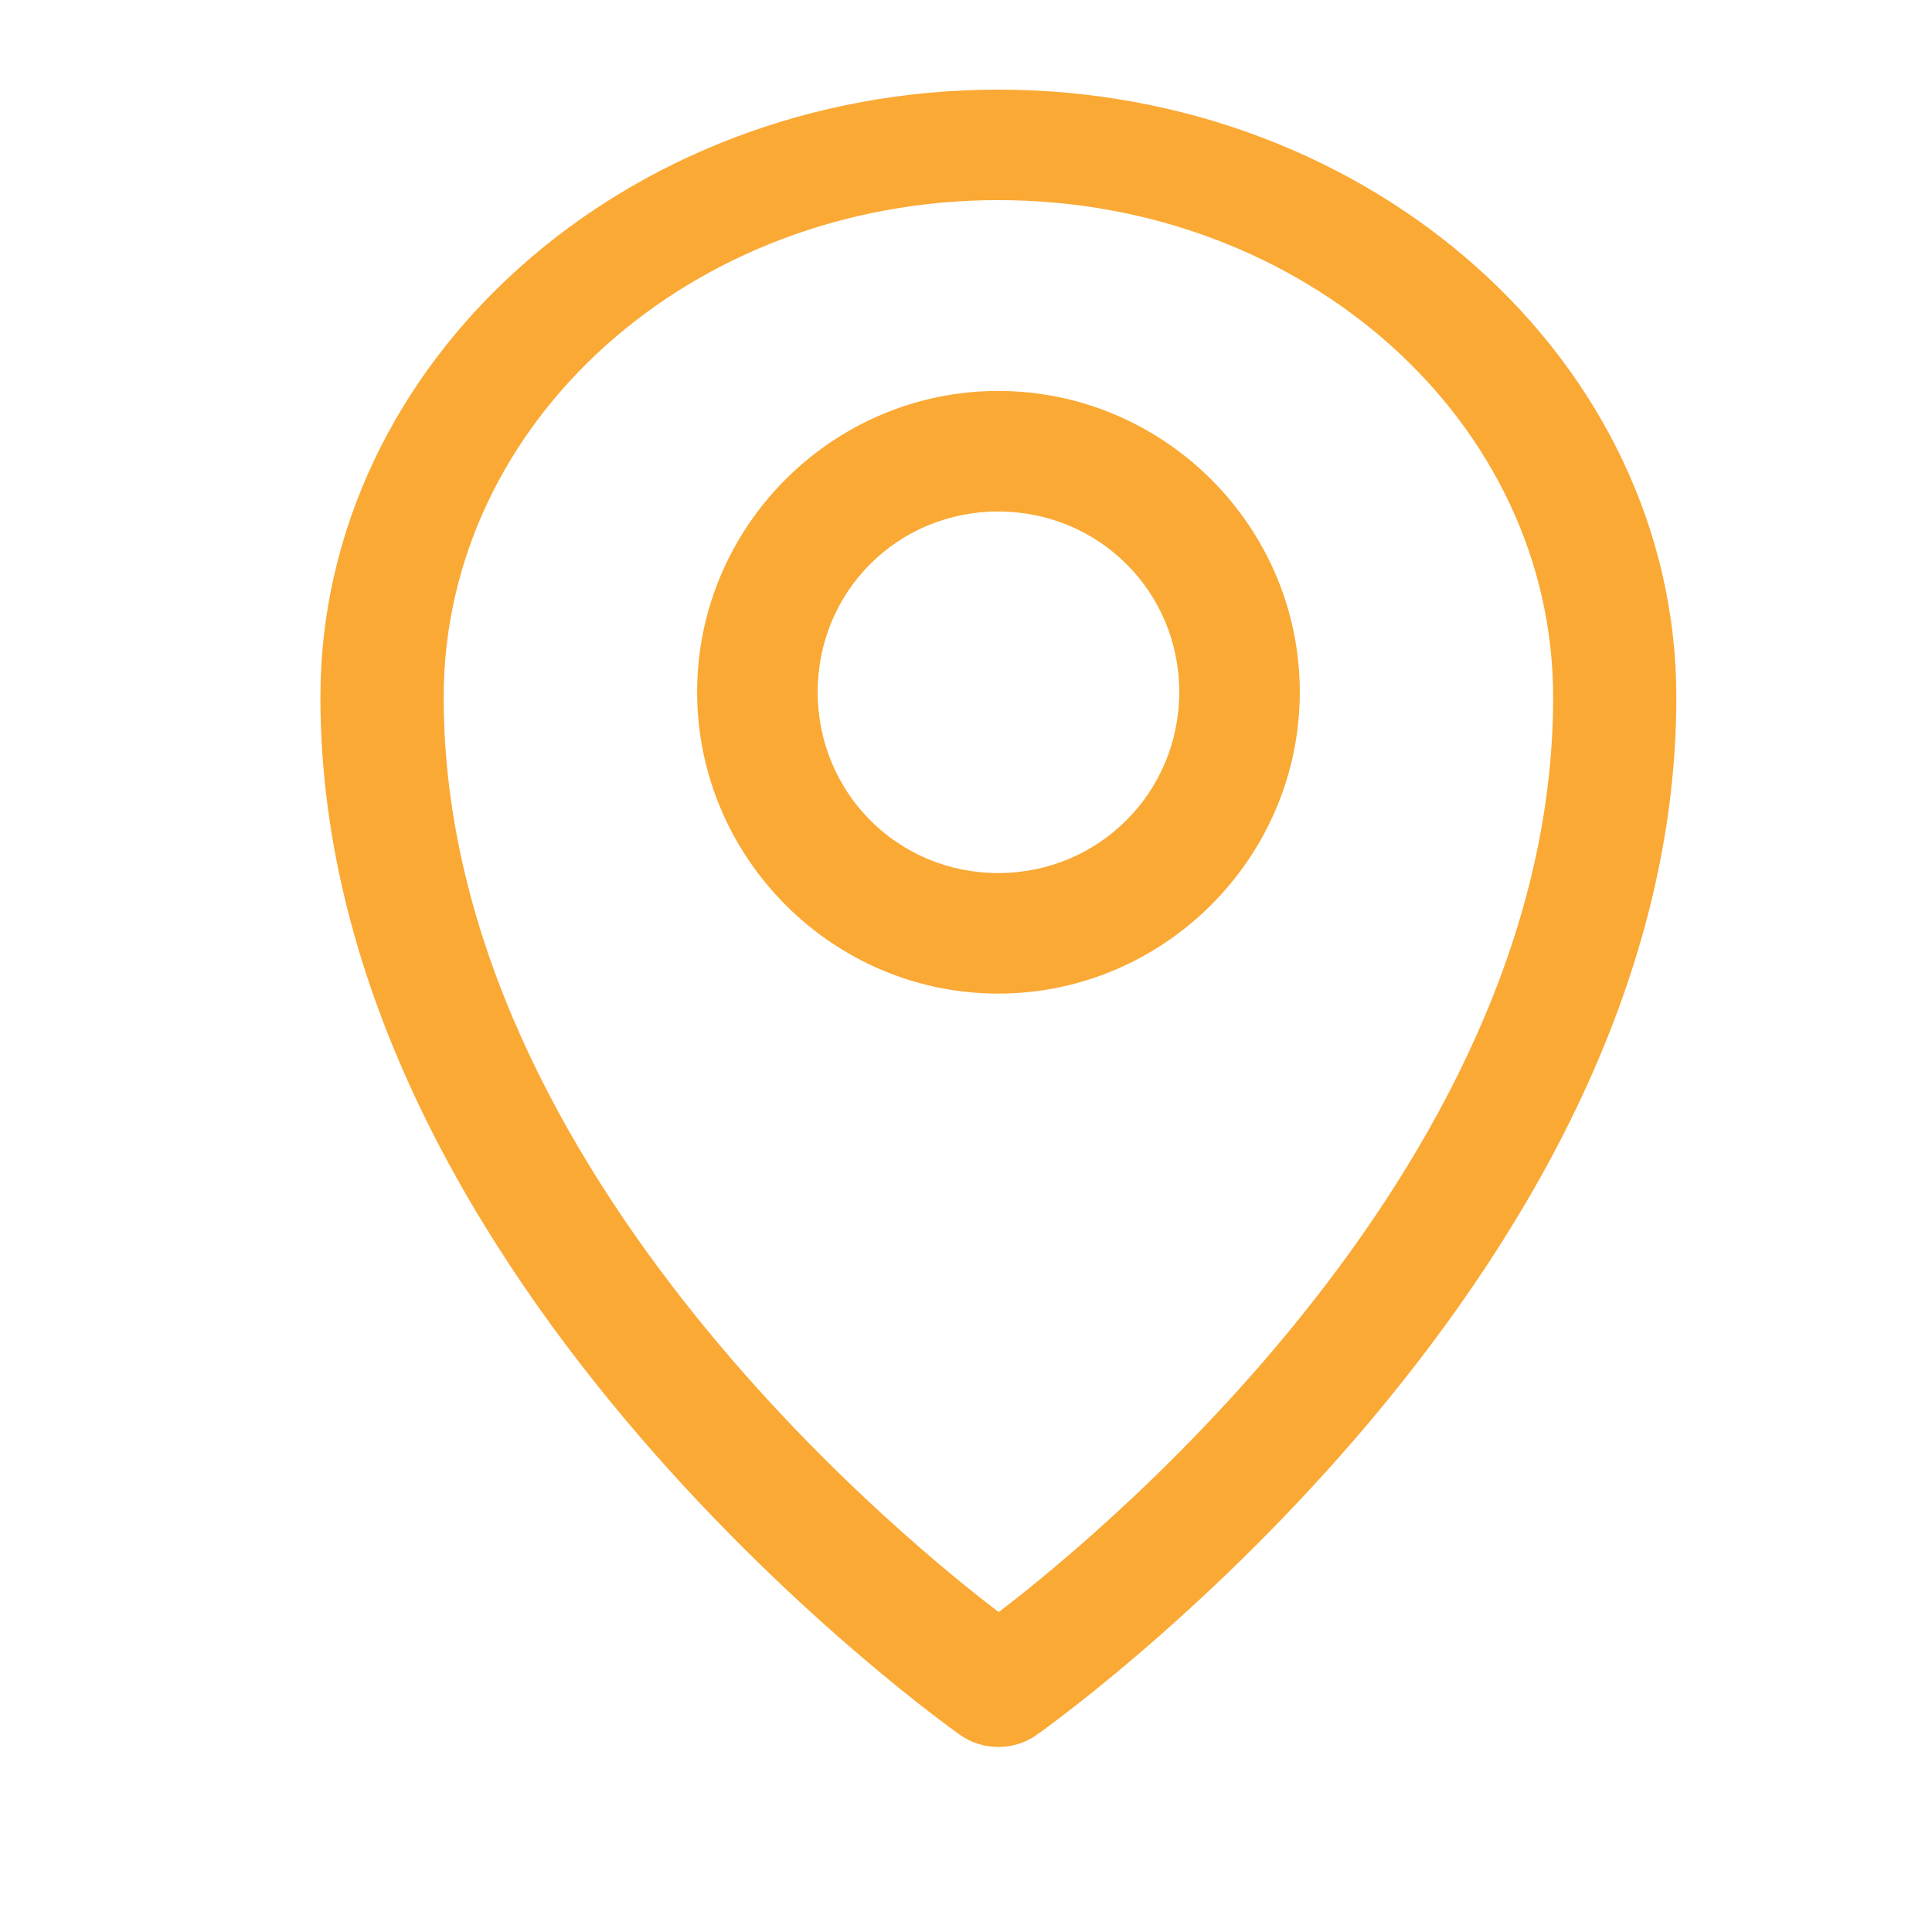
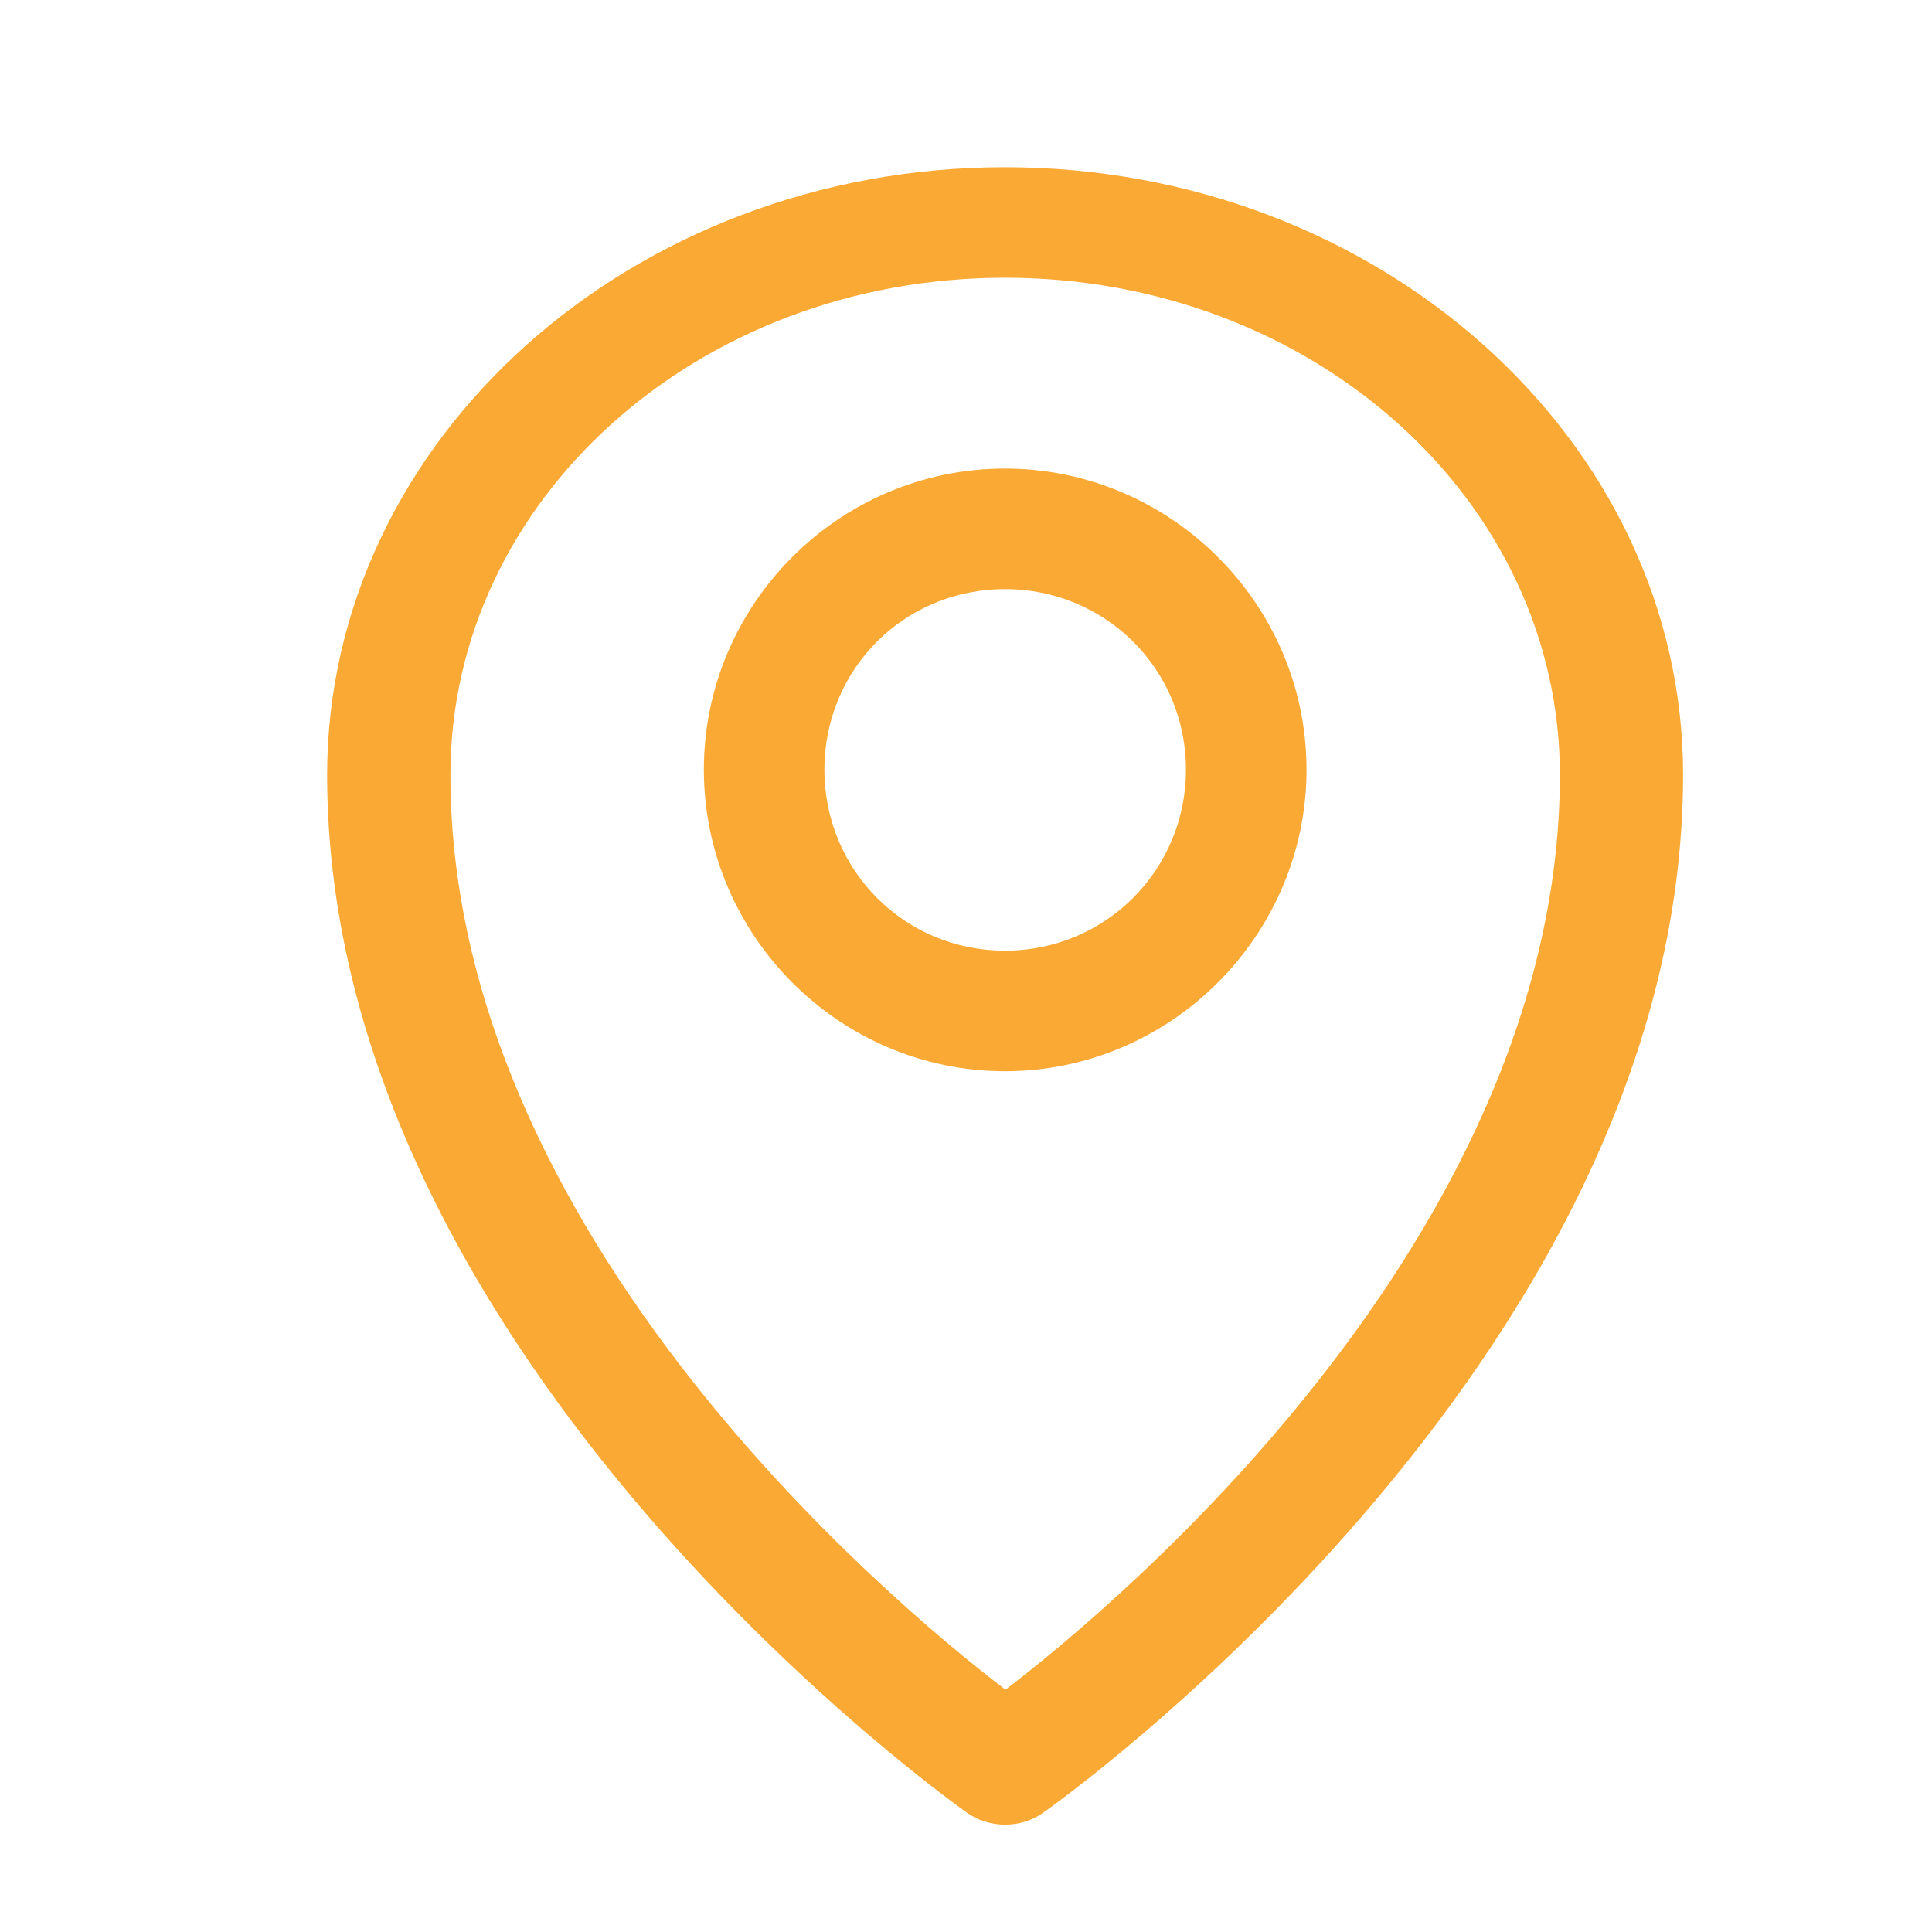
- <svg xmlns="http://www.w3.org/2000/svg" version="1.1" id="圖層_1" x="0px" y="0px" width="22.678px" height="22.678px" viewBox="-2.339 -0.339 22.678 22.678" enable-background="new -2.339 -0.339 22.678 22.678" xml:space="preserve">
-   <path fill="#FAA935" d="M9.378,0.713c-4.385,0-7.956,3.201-7.956,7.133c0,6.919,7.507,12.178,7.507,12.178  c0.128,0.093,0.287,0.143,0.451,0.143s0.323-0.05,0.451-0.143c0,0,7.507-5.259,7.507-12.178C17.339,3.914,13.764,0.713,9.378,0.713z   M9.378,2.01c3.604,0,6.514,2.605,6.514,5.836c0,5.66-5.716,10.132-6.508,10.738c-0.789-0.602-6.515-5.075-6.515-10.738  C2.869,4.615,5.774,2.01,9.378,2.01z" />
-   <path fill="#FAA935" d="M9.378,4.25c-1.944,0-3.534,1.59-3.534,3.534c0,1.945,1.59,3.54,3.534,3.54c1.945,0,3.54-1.595,3.54-3.54  C12.918,5.84,11.323,4.25,9.378,4.25z M9.378,5.665c1.181,0,2.125,0.939,2.125,2.119c0,1.18-0.944,2.125-2.125,2.125  S7.259,8.964,7.259,7.784C7.259,6.604,8.197,5.665,9.378,5.665z" />
+ <svg xmlns="http://www.w3.org/2000/svg" version="1.1" id="圖層_1" x="0px" y="0px" width="22.678px" height="22.678px" viewBox="0 0 22.678 22.678" enable-background="new 0 0 22.678 22.678" xml:space="preserve">
+   <path fill="#FAA935" d="M11.796,1.963c-4.385,0-7.956,3.201-7.956,7.133c0,6.919,7.507,12.179,7.507,12.179  c0.128,0.093,0.287,0.143,0.451,0.143s0.323-0.05,0.451-0.143c0,0,7.507-5.26,7.507-12.179C19.757,5.164,16.182,1.963,11.796,1.963z   M11.796,3.26c3.604,0,6.514,2.605,6.514,5.836c0,5.66-5.716,10.132-6.508,10.738c-0.789-0.603-6.515-5.075-6.515-10.738  C5.287,5.865,8.192,3.26,11.796,3.26z" />
+   <path fill="#FAA935" d="M11.796,5.5c-1.944,0-3.534,1.59-3.534,3.534c0,1.945,1.59,3.54,3.534,3.54s3.54-1.595,3.54-3.54  C15.336,7.09,13.74,5.5,11.796,5.5z M11.796,6.915c1.181,0,2.125,0.939,2.125,2.119c0,1.18-0.944,2.125-2.125,2.125  c-1.182,0-2.119-0.945-2.119-2.125C9.677,7.854,10.615,6.915,11.796,6.915z" />
</svg>
